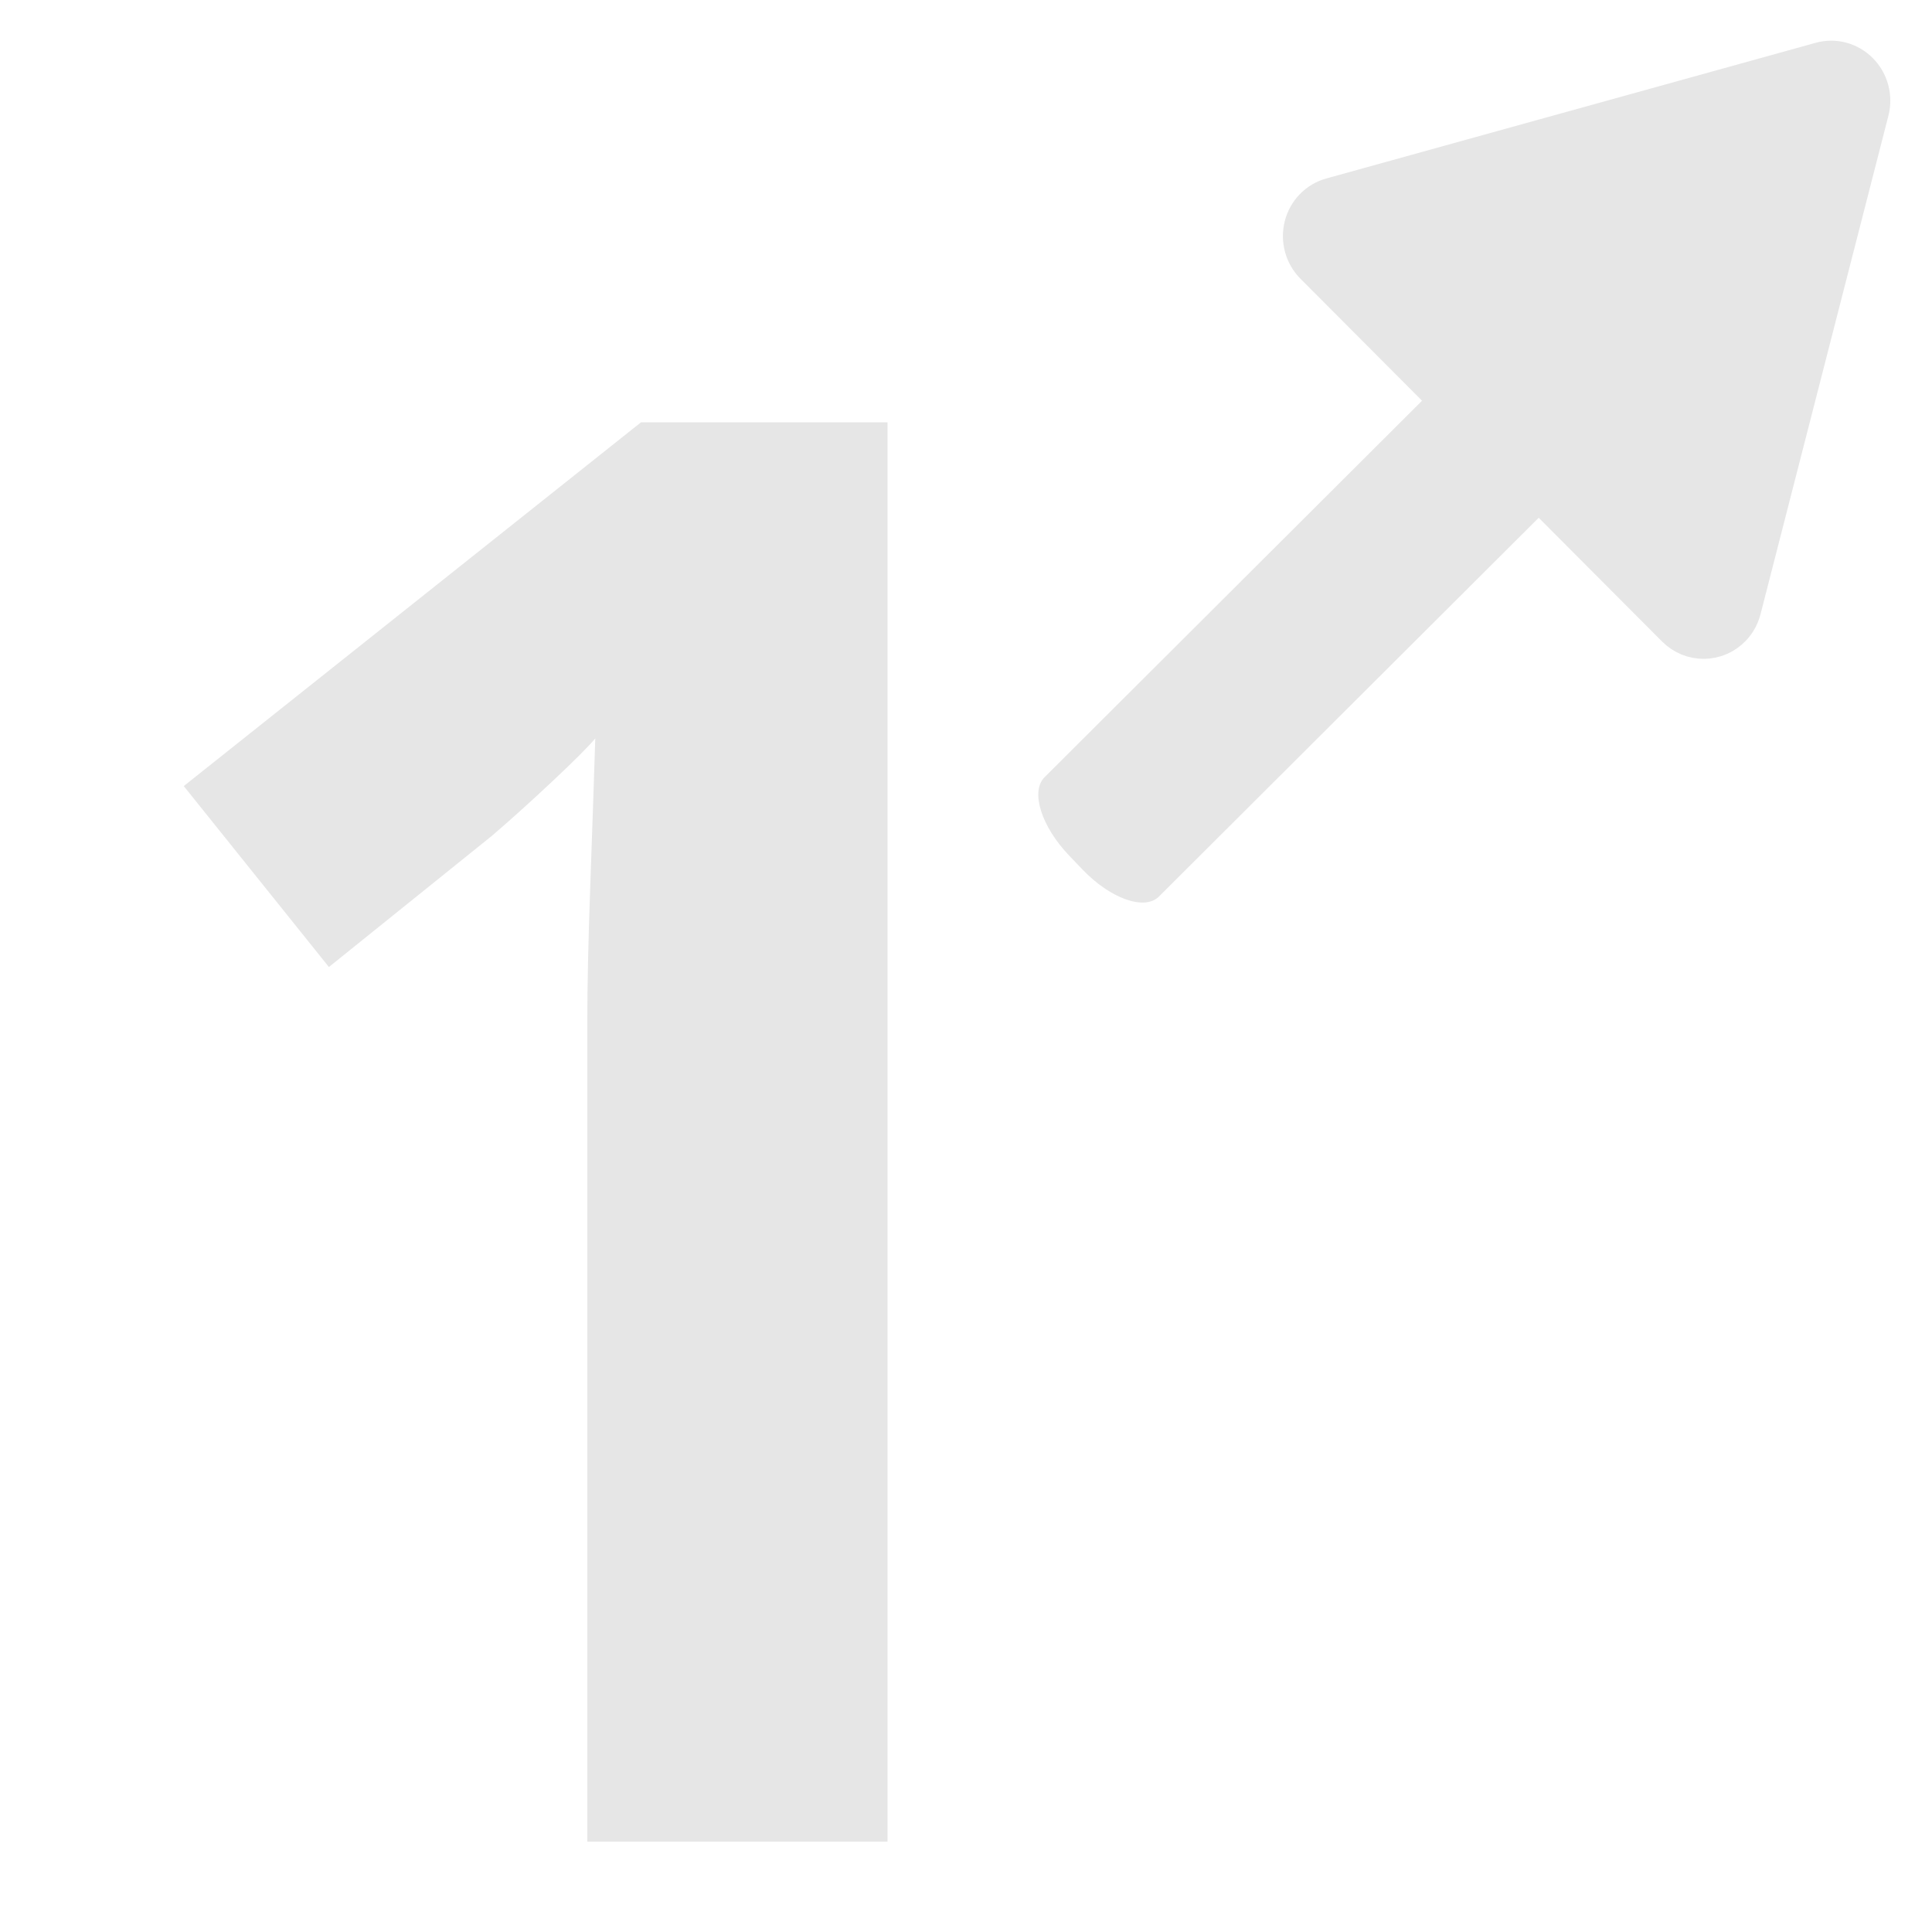
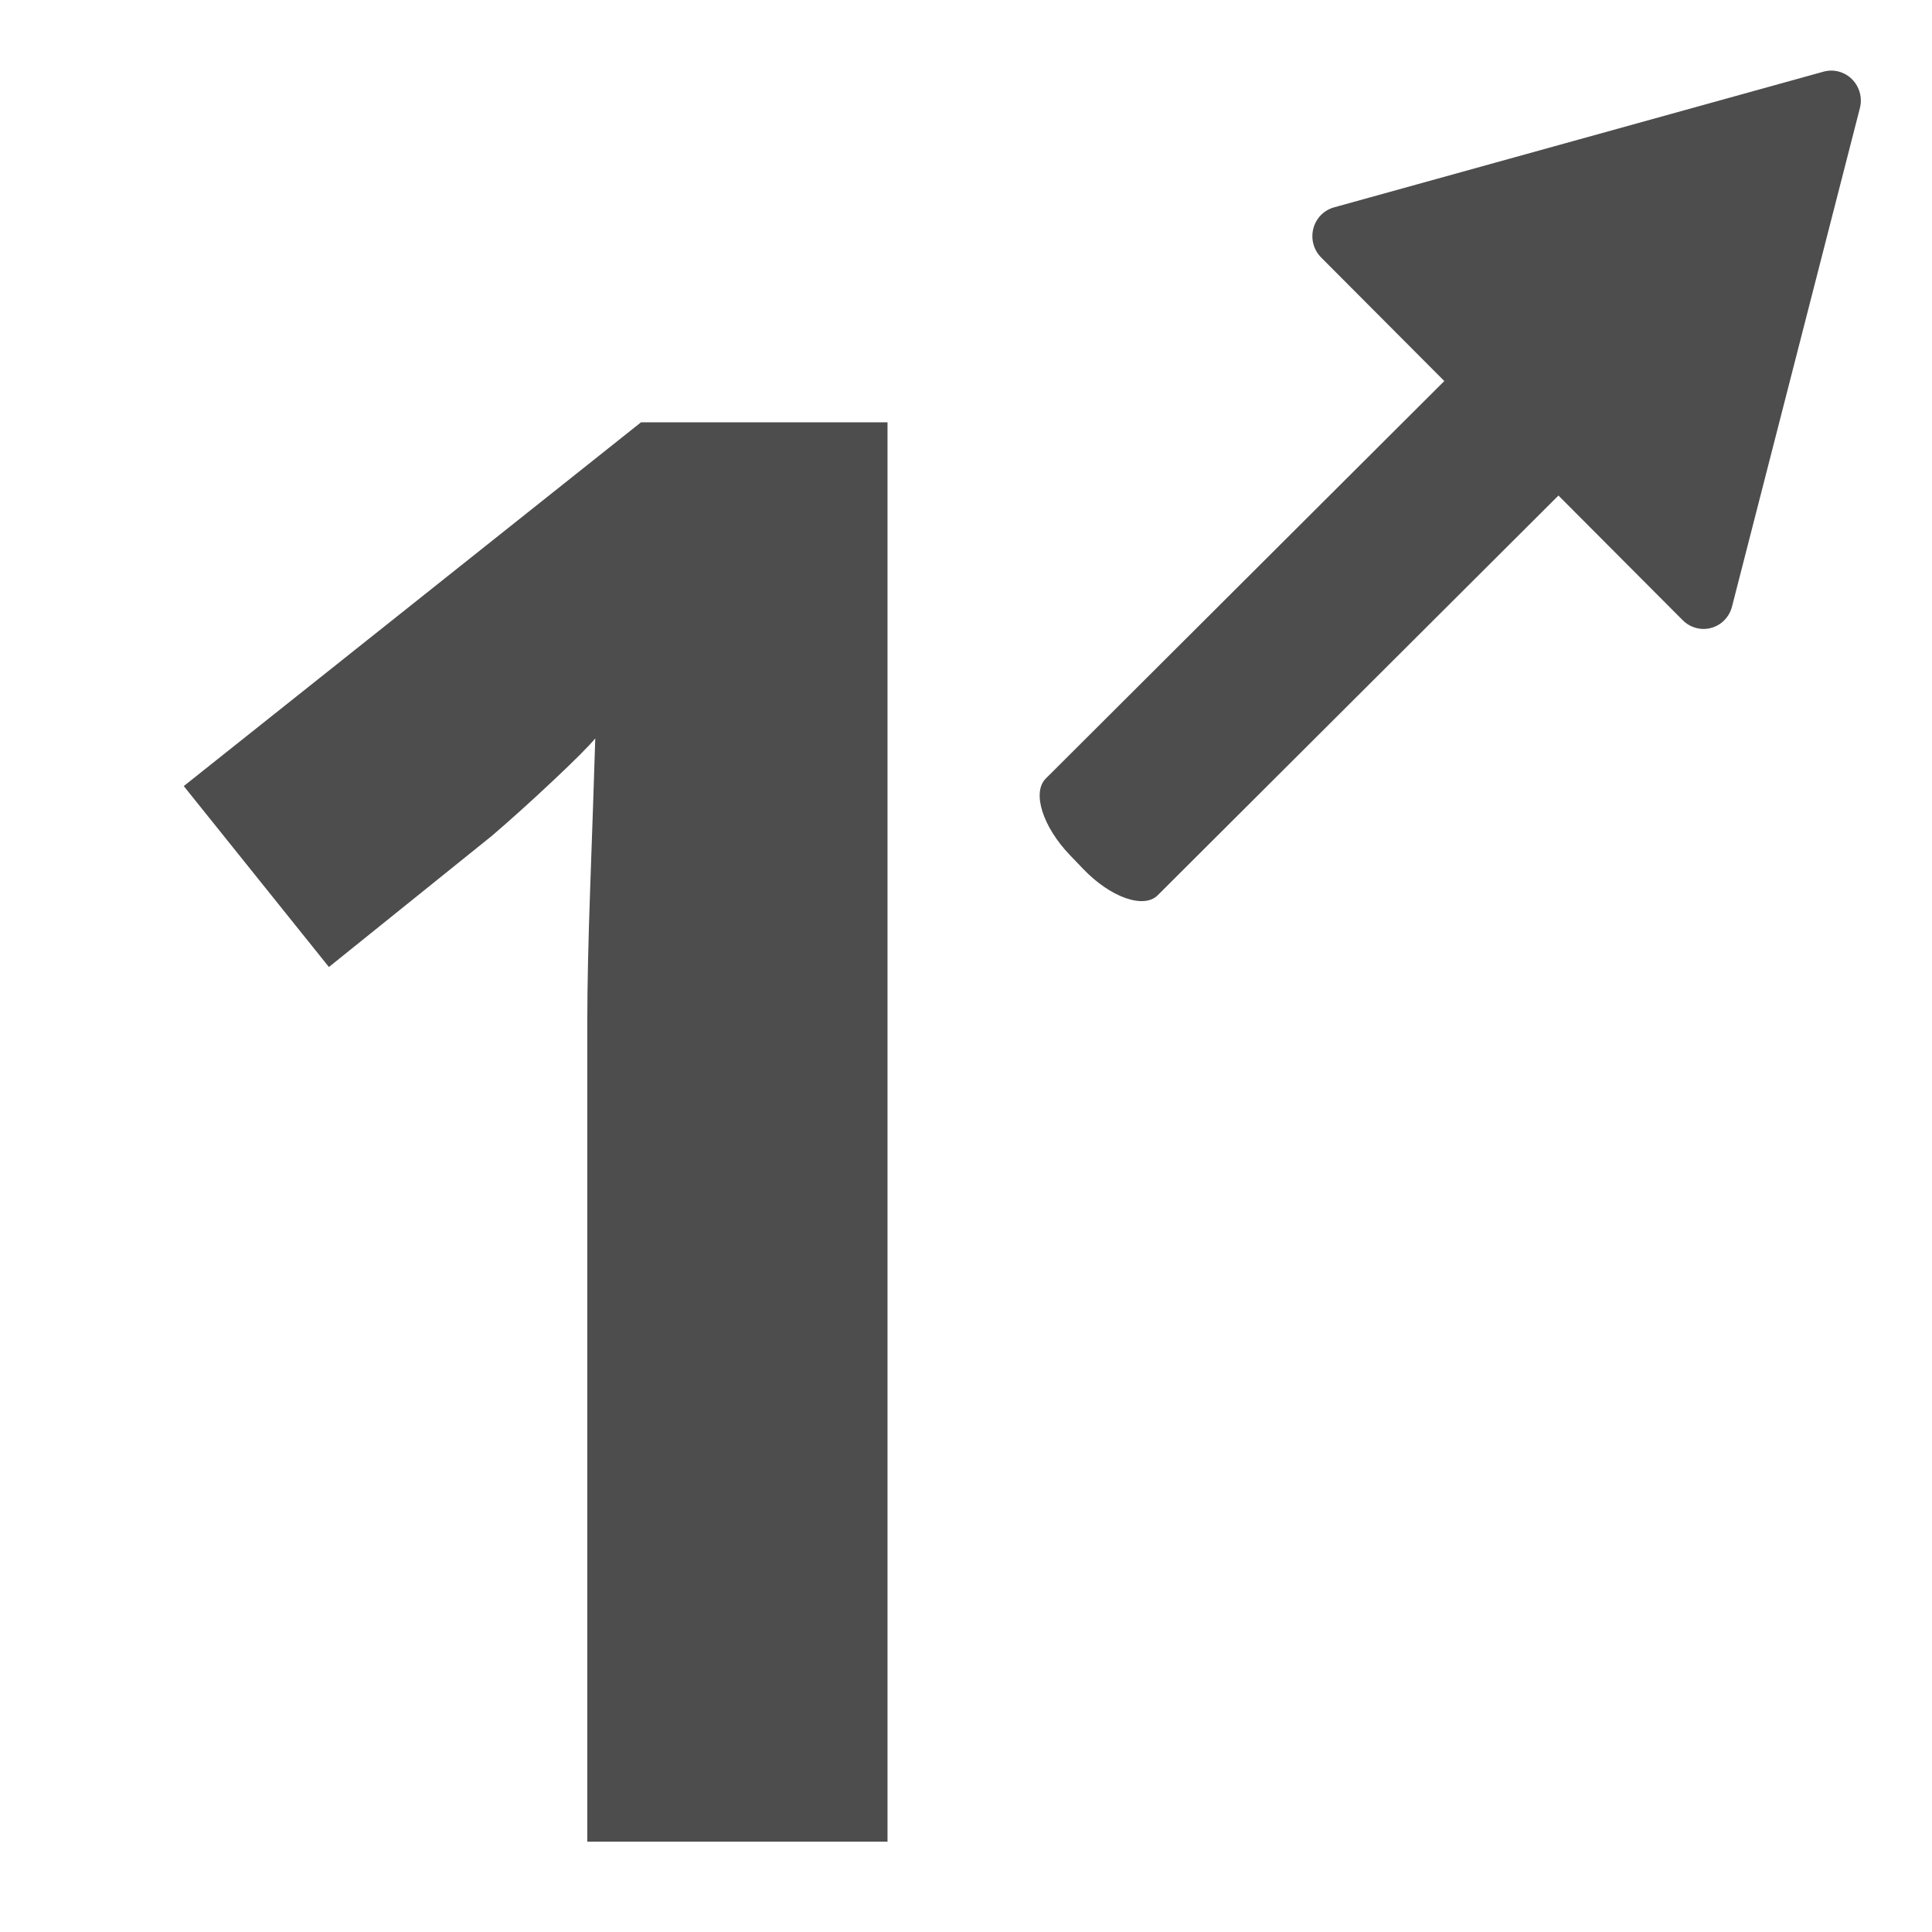
<svg xmlns="http://www.w3.org/2000/svg" width="500" height="500" viewBox="0 0 500 500" id="svg4149" version="1.1">
  <defs id="defs4151" />
  <g id="layer1" transform="translate(0,-552.3622)">
    <flowRoot xml:space="preserve" id="flowRoot4703" style="font-style:normal;font-weight:normal;line-height:0.01%;font-family:sans-serif;letter-spacing:0px;word-spacing:0px;fill:#000000;fill-opacity:1;stroke:none;stroke-width:1px;stroke-linecap:butt;stroke-linejoin:miter;stroke-opacity:1">
      <flowRegion id="flowRegion4705">
        <rect id="rect4707" width="6.429" height="68.571" x="264.286" y="119.286" />
      </flowRegion>
      <flowPara id="flowPara4709"> </flowPara>
    </flowRoot>
    <g id="g4206" transform="matrix(0.7003943,0,0,0.7026316,629.4175,-52.89151)" style="fill:#4d4d4d;fill-opacity:1;stroke:#4d4d4d;stroke-opacity:1">
-       <text xml:space="preserve" style="font-style:normal;font-variant:normal;font-weight:bold;font-stretch:normal;font-size:733.39px;line-height:1.25;font-family:'Droid Sans';-inkscape-font-specification:'Droid Sans, Bold';font-variant-ligatures:normal;font-variant-caps:normal;font-variant-numeric:normal;font-variant-east-asian:normal;fill:#e6e6e6;fill-opacity:1;stroke:none;stroke-width:1.833" x="-872.705" y="1542.221" id="text882" transform="scale(1.001596,0.9984066)">
-         <tspan id="tspan880" x="-872.705" y="1542.221" style="font-style:normal;font-variant:normal;font-weight:bold;font-stretch:normal;font-size:733.39px;font-family:'Droid Sans';-inkscape-font-specification:'Droid Sans, Bold';font-variant-ligatures:normal;font-variant-caps:normal;font-variant-numeric:normal;font-variant-east-asian:normal;fill:#e6e6e6;fill-opacity:1;stroke-width:1.833">1</tspan>
+       <text xml:space="preserve" style="font-style:normal;font-variant:normal;font-weight:bold;font-stretch:normal;font-size:733.39px;line-height:1.25;font-family:'Droid Sans';-inkscape-font-specification:'Droid Sans, Bold';font-variant-ligatures:normal;font-variant-caps:normal;font-variant-numeric:normal;font-variant-east-asian:normal;fill:#4d4d4d;fill-opacity:1;stroke:none;stroke-width:1.833" x="-872.705" y="1542.221" id="text882" transform="scale(1.001596,0.9984066)">
+         <tspan id="tspan880" x="-872.705" y="1542.221" style="font-style:normal;font-variant:normal;font-weight:bold;font-stretch:normal;font-size:733.39px;font-family:'Droid Sans';-inkscape-font-specification:'Droid Sans, Bold';font-variant-ligatures:normal;font-variant-caps:normal;font-variant-numeric:normal;font-variant-east-asian:normal;fill:#4d4d4d;fill-opacity:1;stroke-width:1.833">1</tspan>
      </text>
-       <g id="g986">
-         <g id="g915" transform="matrix(0.4137838,-0.4113936,0.8101959,0.8425054,-835.7482,284.2263)" style="fill:#e6e6e6;fill-opacity:1;stroke:#e6e6e6;stroke-opacity:1">
-           <path style="color:#000000;font-style:normal;font-variant:normal;font-weight:normal;font-stretch:normal;font-size:medium;line-height:normal;font-family:sans-serif;font-variant-ligatures:normal;font-variant-position:normal;font-variant-caps:normal;font-variant-numeric:normal;font-variant-alternates:normal;font-variant-east-asian:normal;font-feature-settings:normal;font-variation-settings:normal;text-indent:0;text-align:start;text-decoration:none;text-decoration-line:none;text-decoration-style:solid;text-decoration-color:#000000;letter-spacing:normal;word-spacing:normal;text-transform:none;writing-mode:lr-tb;direction:ltr;text-orientation:mixed;dominant-baseline:auto;baseline-shift:baseline;text-anchor:start;white-space:normal;shape-padding:0;shape-margin:0;inline-size:0;clip-rule:nonzero;display:inline;overflow:visible;visibility:visible;isolation:auto;mix-blend-mode:normal;color-interpolation:sRGB;color-interpolation-filters:linearRGB;solid-color:#000000;solid-opacity:1;vector-effect:none;fill:#e6e6e6;fill-opacity:1;fill-rule:evenodd;stroke:#e6e6e6;stroke-width:1.125px;stroke-linecap:butt;stroke-linejoin:miter;stroke-miterlimit:4;stroke-dasharray:none;stroke-dashoffset:0;stroke-opacity:1;color-rendering:auto;image-rendering:auto;shape-rendering:auto;text-rendering:auto;enable-background:accumulate;stop-color:#000000;stop-opacity:1" d="m -626.77,719.957 h 397.796 c 12.14,0 21.913,9.773 21.913,21.913 v 6.087 c 0,12.14 -9.773,21.913 -21.913,21.913 h -397.796 c -12.14,0 -21.913,-9.773 -21.913,-21.913 v -6.087 c 0,-12.14 9.773,-21.913 21.913,-21.913 z" id="path917" />
-           <path style="color:#000000;font-style:normal;font-variant:normal;font-weight:normal;font-stretch:normal;font-size:medium;line-height:normal;font-family:sans-serif;font-variant-ligatures:normal;font-variant-position:normal;font-variant-caps:normal;font-variant-numeric:normal;font-variant-alternates:normal;font-variant-east-asian:normal;font-feature-settings:normal;font-variation-settings:normal;text-indent:0;text-align:start;text-decoration:none;text-decoration-line:none;text-decoration-style:solid;text-decoration-color:#000000;letter-spacing:normal;word-spacing:normal;text-transform:none;writing-mode:lr-tb;direction:ltr;text-orientation:mixed;dominant-baseline:auto;baseline-shift:baseline;text-anchor:start;white-space:normal;shape-padding:0;shape-margin:0;inline-size:0;clip-rule:nonzero;display:inline;overflow:visible;visibility:visible;isolation:auto;mix-blend-mode:normal;color-interpolation:sRGB;color-interpolation-filters:linearRGB;solid-color:#000000;solid-opacity:1;vector-effect:none;fill:#e6e6e6;fill-opacity:1;fill-rule:evenodd;stroke:#e6e6e6;stroke-width:1.125px;stroke-linecap:butt;stroke-linejoin:miter;stroke-miterlimit:4;stroke-dasharray:none;stroke-dashoffset:0;stroke-opacity:1;color-rendering:auto;image-rendering:auto;shape-rendering:auto;text-rendering:auto;enable-background:accumulate;stop-color:#000000;stop-opacity:1" d="m -626.77,719.395 c -12.442,0 -22.477,10.035 -22.477,22.477 v 6.086 c 0,12.442 10.035,22.475 22.477,22.475 h 397.795 c 12.442,0 22.477,-10.033 22.477,-22.475 v -6.086 c 0,-12.442 -10.035,-22.477 -22.477,-22.477 z m 0,1.125 h 397.795 c 11.838,0 21.352,9.514 21.352,21.352 v 6.086 c 0,11.838 -9.514,21.35 -21.352,21.35 h -397.795 c -11.838,0 -21.35,-9.512 -21.35,-21.35 v -6.086 c 0,-11.838 9.512,-21.352 21.35,-21.352 z" id="path919" />
+       <g id="g939" transform="matrix(1.331708,0,0,1.331708,100.9708,-308.2693)">
+         <g id="g915" transform="matrix(0.3107167,-0.3089218,0.6083887,0.6326504,-703.3969,444.9142)" style="fill:#4d4d4d;fill-opacity:1;stroke:#4d4d4d;stroke-opacity:1">
+           <path style="color:#000000;font-style:normal;font-variant:normal;font-weight:normal;font-stretch:normal;font-size:medium;line-height:normal;font-family:sans-serif;font-variant-ligatures:normal;font-variant-position:normal;font-variant-caps:normal;font-variant-numeric:normal;font-variant-alternates:normal;font-variant-east-asian:normal;font-feature-settings:normal;font-variation-settings:normal;text-indent:0;text-align:start;text-decoration:none;text-decoration-line:none;text-decoration-style:solid;text-decoration-color:#000000;letter-spacing:normal;word-spacing:normal;text-transform:none;writing-mode:lr-tb;direction:ltr;text-orientation:mixed;dominant-baseline:auto;baseline-shift:baseline;text-anchor:start;white-space:normal;shape-padding:0;shape-margin:0;inline-size:0;clip-rule:nonzero;display:inline;overflow:visible;visibility:visible;isolation:auto;mix-blend-mode:normal;color-interpolation:sRGB;color-interpolation-filters:linearRGB;solid-color:#000000;solid-opacity:1;vector-effect:none;fill:#4d4d4d;fill-opacity:1;fill-rule:evenodd;stroke:none;stroke-width:1.125px;stroke-linecap:butt;stroke-linejoin:miter;stroke-miterlimit:4;stroke-dasharray:none;stroke-dashoffset:0;stroke-opacity:1;color-rendering:auto;image-rendering:auto;shape-rendering:auto;text-rendering:auto;enable-background:accumulate;stop-color:#000000;stop-opacity:1" d="m -626.77,719.957 h 397.796 c 12.14,0 21.913,9.773 21.913,21.913 v 6.087 c 0,12.14 -9.773,21.913 -21.913,21.913 h -397.796 c -12.14,0 -21.913,-9.773 -21.913,-21.913 v -6.087 c 0,-12.14 9.773,-21.913 21.913,-21.913 z" id="path917" />
+           <path style="color:#000000;font-style:normal;font-variant:normal;font-weight:normal;font-stretch:normal;font-size:medium;line-height:normal;font-family:sans-serif;font-variant-ligatures:normal;font-variant-position:normal;font-variant-caps:normal;font-variant-numeric:normal;font-variant-alternates:normal;font-variant-east-asian:normal;font-feature-settings:normal;font-variation-settings:normal;text-indent:0;text-align:start;text-decoration:none;text-decoration-line:none;text-decoration-style:solid;text-decoration-color:#000000;letter-spacing:normal;word-spacing:normal;text-transform:none;writing-mode:lr-tb;direction:ltr;text-orientation:mixed;dominant-baseline:auto;baseline-shift:baseline;text-anchor:start;white-space:normal;shape-padding:0;shape-margin:0;inline-size:0;clip-rule:nonzero;display:inline;overflow:visible;visibility:visible;isolation:auto;mix-blend-mode:normal;color-interpolation:sRGB;color-interpolation-filters:linearRGB;solid-color:#000000;solid-opacity:1;vector-effect:none;fill:#4d4d4d;fill-opacity:1;fill-rule:evenodd;stroke:none;stroke-width:1.125px;stroke-linecap:butt;stroke-linejoin:miter;stroke-miterlimit:4;stroke-dasharray:none;stroke-dashoffset:0;stroke-opacity:1;color-rendering:auto;image-rendering:auto;shape-rendering:auto;text-rendering:auto;enable-background:accumulate;stop-color:#000000;stop-opacity:1" d="m -626.77,719.395 c -12.442,0 -22.477,10.035 -22.477,22.477 v 6.086 c 0,12.442 10.035,22.475 22.477,22.475 h 397.795 c 12.442,0 22.477,-10.033 22.477,-22.475 v -6.086 c 0,-12.442 -10.035,-22.477 -22.477,-22.477 z m 0,1.125 h 397.795 c 11.838,0 21.352,9.514 21.352,21.352 v 6.086 c 0,11.838 -9.514,21.35 -21.352,21.35 h -397.795 c -11.838,0 -21.35,-9.512 -21.35,-21.35 v -6.086 c 0,-11.838 9.512,-21.352 21.35,-21.352 z" id="path919" />
        </g>
-         <g id="g921" transform="matrix(-0.9336185,0.9360116,-0.9273801,-0.9471183,402.4514,1426.364)" style="fill:#e6e6e6;fill-opacity:1;stroke:#e6e6e6;stroke-opacity:1">
-           <path style="color:#000000;font-style:normal;font-variant:normal;font-weight:normal;font-stretch:normal;font-size:medium;line-height:normal;font-family:sans-serif;font-variant-ligatures:normal;font-variant-position:normal;font-variant-caps:normal;font-variant-numeric:normal;font-variant-alternates:normal;font-variant-east-asian:normal;font-feature-settings:normal;font-variation-settings:normal;text-indent:0;text-align:start;text-decoration:none;text-decoration-line:none;text-decoration-style:solid;text-decoration-color:#000000;letter-spacing:normal;word-spacing:normal;text-transform:none;writing-mode:lr-tb;direction:ltr;text-orientation:mixed;dominant-baseline:auto;baseline-shift:baseline;text-anchor:start;white-space:normal;shape-padding:0;shape-margin:0;inline-size:0;clip-rule:nonzero;display:inline;overflow:visible;visibility:visible;isolation:auto;mix-blend-mode:normal;color-interpolation:sRGB;color-interpolation-filters:linearRGB;solid-color:#000000;solid-opacity:1;vector-effect:none;fill:#e6e6e6;fill-opacity:1;fill-rule:nonzero;stroke:#e6e6e6;stroke-width:16.55;stroke-linecap:round;stroke-linejoin:round;stroke-miterlimit:4;stroke-dasharray:none;stroke-dashoffset:0;stroke-opacity:1;color-rendering:auto;image-rendering:auto;shape-rendering:auto;text-rendering:auto;enable-background:accumulate;stop-color:#000000;stop-opacity:1" d="m 120.208,649.816 -62.112,-34.993 61.361,-36.294 61.361,-36.294 0.751,71.287 0.751,71.287 z" id="path923" />
-           <path style="color:#000000;font-style:normal;font-variant:normal;font-weight:normal;font-stretch:normal;font-size:medium;line-height:normal;font-family:sans-serif;font-variant-ligatures:normal;font-variant-position:normal;font-variant-caps:normal;font-variant-numeric:normal;font-variant-alternates:normal;font-variant-east-asian:normal;font-feature-settings:normal;font-variation-settings:normal;text-indent:0;text-align:start;text-decoration:none;text-decoration-line:none;text-decoration-style:solid;text-decoration-color:#000000;letter-spacing:normal;word-spacing:normal;text-transform:none;writing-mode:lr-tb;direction:ltr;text-orientation:mixed;dominant-baseline:auto;baseline-shift:baseline;text-anchor:start;white-space:normal;shape-padding:0;shape-margin:0;inline-size:0;clip-rule:nonzero;display:inline;overflow:visible;visibility:visible;isolation:auto;mix-blend-mode:normal;color-interpolation:sRGB;color-interpolation-filters:linearRGB;solid-color:#000000;solid-opacity:1;vector-effect:none;fill:#e6e6e6;fill-opacity:1;fill-rule:nonzero;stroke:#e6e6e6;stroke-width:16.55;stroke-linecap:round;stroke-linejoin:round;stroke-miterlimit:4;stroke-dasharray:none;stroke-dashoffset:0;stroke-opacity:1;color-rendering:auto;image-rendering:auto;shape-rendering:auto;text-rendering:auto;enable-background:accumulate;stop-color:#000000;stop-opacity:1" d="m 180.664,533.961 a 8.276,8.276 0 0 0 -4.061,1.152 l -61.359,36.293 -61.361,36.295 a 8.276,8.276 0 0 0 0.152,14.332 l 62.111,34.992 62.111,34.994 a 8.276,8.276 0 0 0 12.338,-7.297 l -0.752,-71.287 -0.752,-71.287 a 8.276,8.276 0 0 0 -8.428,-8.188 z m -7.971,22.693 0.602,56.955 0.6,56.955 -49.625,-27.957 -49.625,-27.959 49.025,-28.996 z" id="path925" />
+         <g id="g921" transform="matrix(-0.7010687,0.7028657,-0.6963841,-0.7112059,226.3865,1302.563)" style="fill:#4d4d4d;fill-opacity:1;stroke:#4d4d4d;stroke-opacity:1">
+           <path style="color:#000000;font-style:normal;font-variant:normal;font-weight:normal;font-stretch:normal;font-size:medium;line-height:normal;font-family:sans-serif;font-variant-ligatures:normal;font-variant-position:normal;font-variant-caps:normal;font-variant-numeric:normal;font-variant-alternates:normal;font-variant-east-asian:normal;font-feature-settings:normal;font-variation-settings:normal;text-indent:0;text-align:start;text-decoration:none;text-decoration-line:none;text-decoration-style:solid;text-decoration-color:#000000;letter-spacing:normal;word-spacing:normal;text-transform:none;writing-mode:lr-tb;direction:ltr;text-orientation:mixed;dominant-baseline:auto;baseline-shift:baseline;text-anchor:start;white-space:normal;shape-padding:0;shape-margin:0;inline-size:0;clip-rule:nonzero;display:inline;overflow:visible;visibility:visible;isolation:auto;mix-blend-mode:normal;color-interpolation:sRGB;color-interpolation-filters:linearRGB;solid-color:#000000;solid-opacity:1;vector-effect:none;fill:#4d4d4d;fill-opacity:1;fill-rule:nonzero;stroke:none;stroke-width:16.55;stroke-linecap:round;stroke-linejoin:round;stroke-miterlimit:4;stroke-dasharray:none;stroke-dashoffset:0;stroke-opacity:1;color-rendering:auto;image-rendering:auto;shape-rendering:auto;text-rendering:auto;enable-background:accumulate;stop-color:#000000;stop-opacity:1" d="m 120.208,649.816 -62.112,-34.993 61.361,-36.294 61.361,-36.294 0.751,71.287 0.751,71.287 z" id="path923" />
+           <path style="color:#000000;font-style:normal;font-variant:normal;font-weight:normal;font-stretch:normal;font-size:medium;line-height:normal;font-family:sans-serif;font-variant-ligatures:normal;font-variant-position:normal;font-variant-caps:normal;font-variant-numeric:normal;font-variant-alternates:normal;font-variant-east-asian:normal;font-feature-settings:normal;font-variation-settings:normal;text-indent:0;text-align:start;text-decoration:none;text-decoration-line:none;text-decoration-style:solid;text-decoration-color:#000000;letter-spacing:normal;word-spacing:normal;text-transform:none;writing-mode:lr-tb;direction:ltr;text-orientation:mixed;dominant-baseline:auto;baseline-shift:baseline;text-anchor:start;white-space:normal;shape-padding:0;shape-margin:0;inline-size:0;clip-rule:nonzero;display:inline;overflow:visible;visibility:visible;isolation:auto;mix-blend-mode:normal;color-interpolation:sRGB;color-interpolation-filters:linearRGB;solid-color:#000000;solid-opacity:1;vector-effect:none;fill:#4d4d4d;fill-opacity:1;fill-rule:nonzero;stroke:none;stroke-width:16.55;stroke-linecap:round;stroke-linejoin:round;stroke-miterlimit:4;stroke-dasharray:none;stroke-dashoffset:0;stroke-opacity:1;color-rendering:auto;image-rendering:auto;shape-rendering:auto;text-rendering:auto;enable-background:accumulate;stop-color:#000000;stop-opacity:1" d="m 180.664,533.961 a 8.276,8.276 0 0 0 -4.061,1.152 l -61.359,36.293 -61.361,36.295 a 8.276,8.276 0 0 0 0.152,14.332 l 62.111,34.992 62.111,34.994 a 8.276,8.276 0 0 0 12.338,-7.297 l -0.752,-71.287 -0.752,-71.287 a 8.276,8.276 0 0 0 -8.428,-8.188 z m -7.971,22.693 0.602,56.955 0.6,56.955 -49.625,-27.957 -49.625,-27.959 49.025,-28.996 z" id="path925" />
        </g>
      </g>
    </g>
  </g>
</svg>
